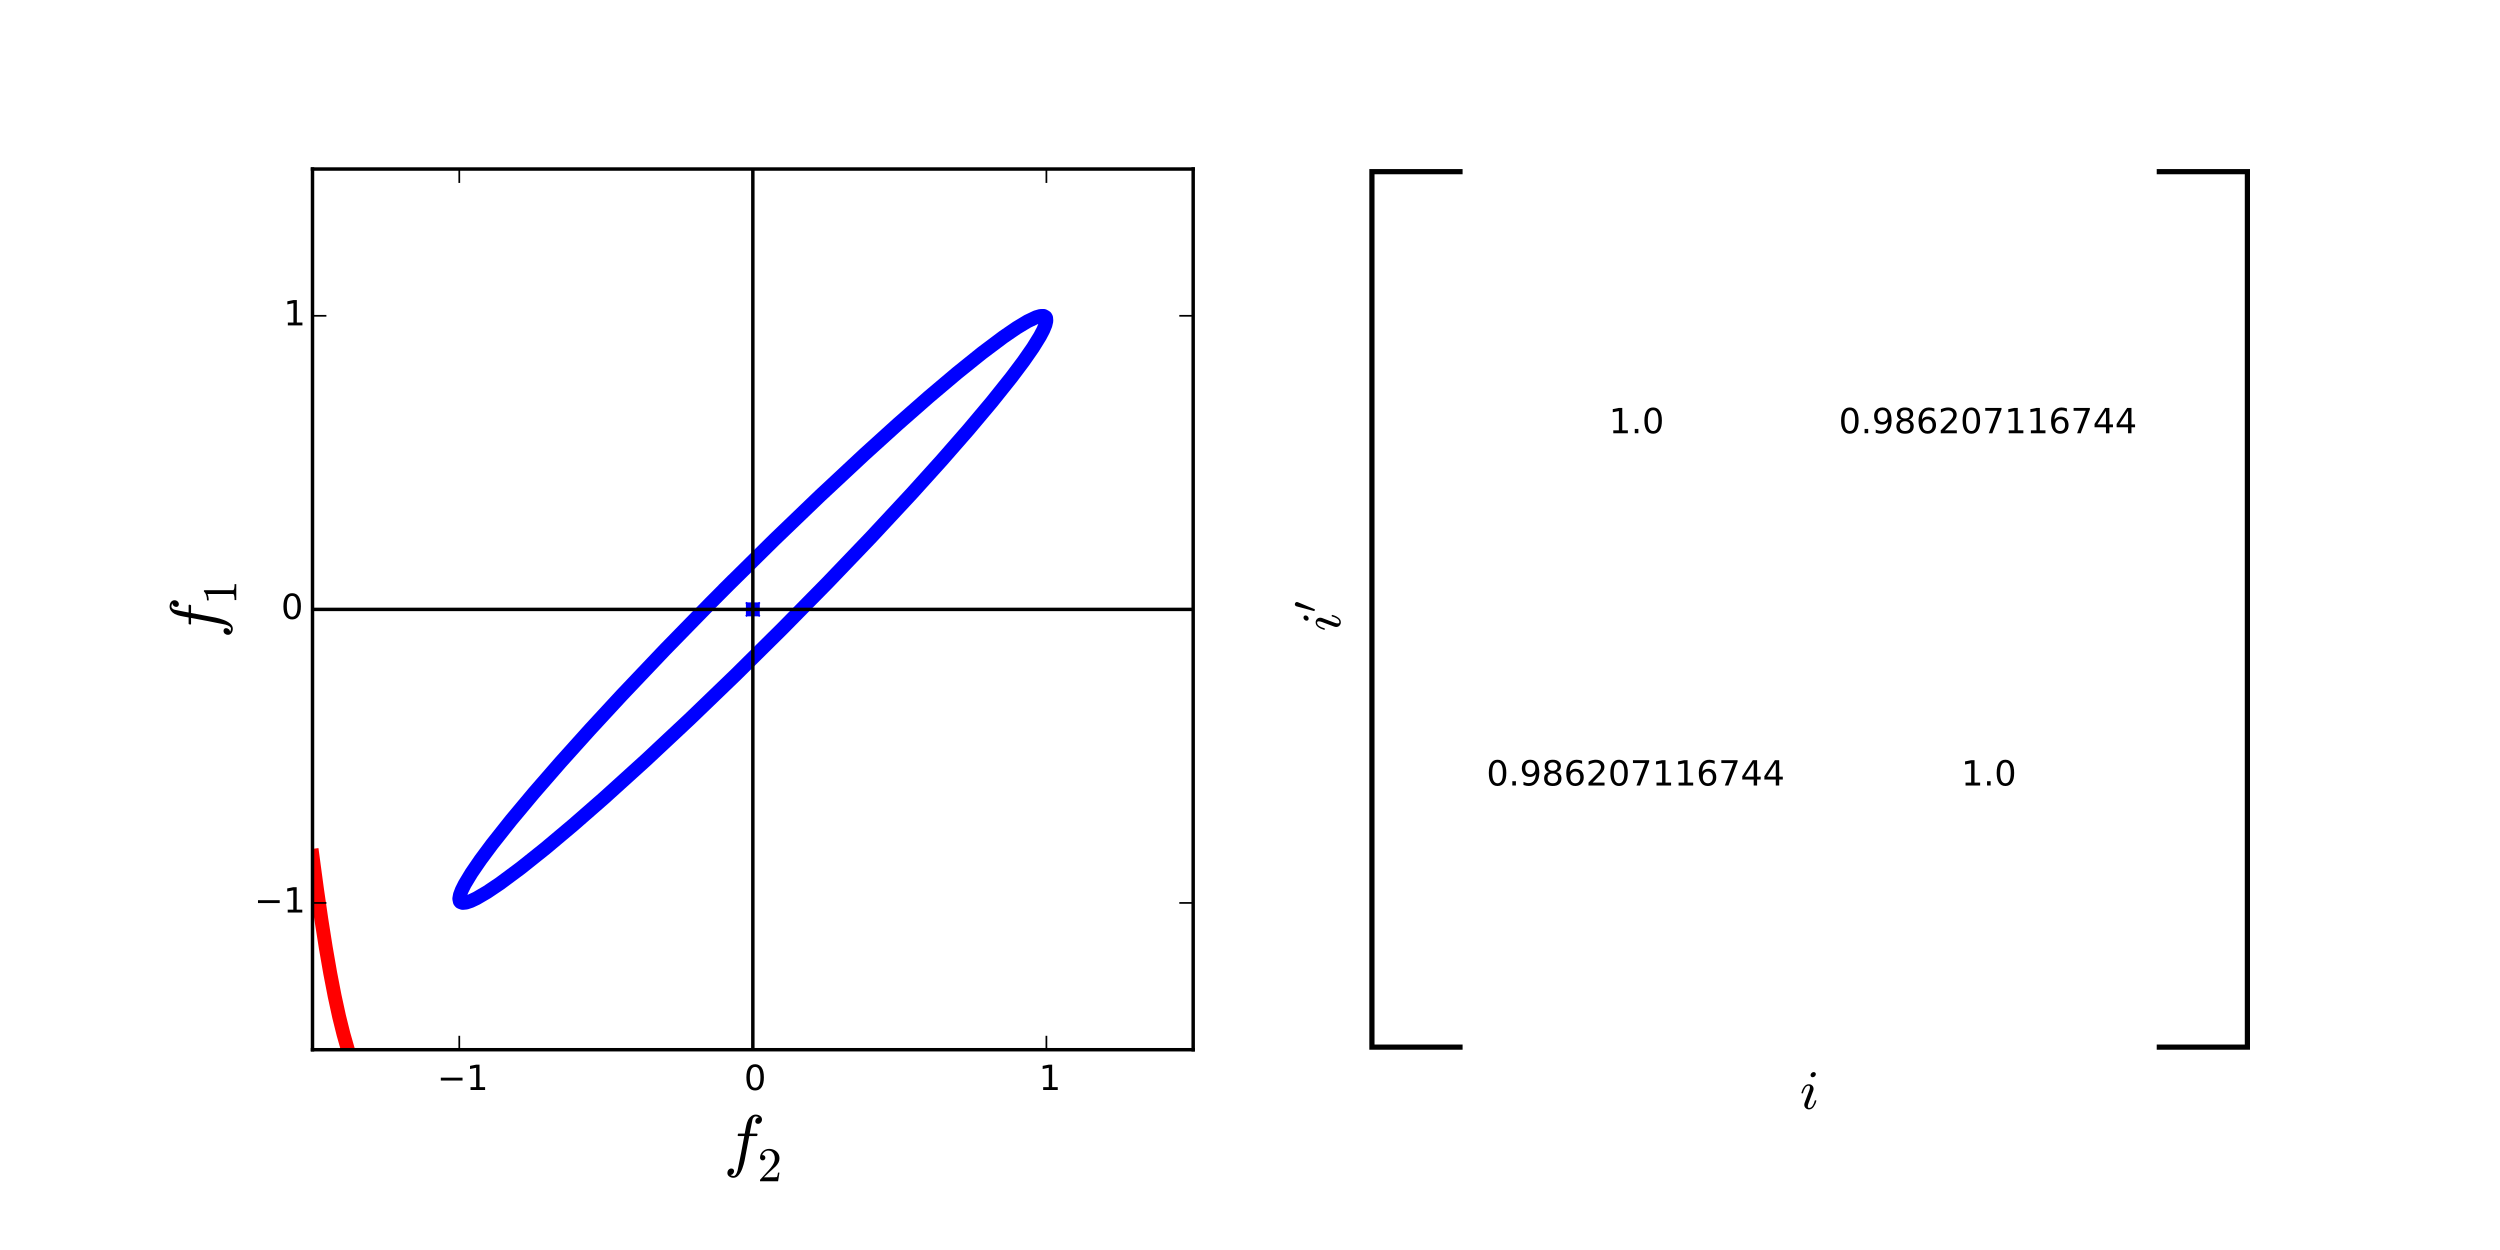
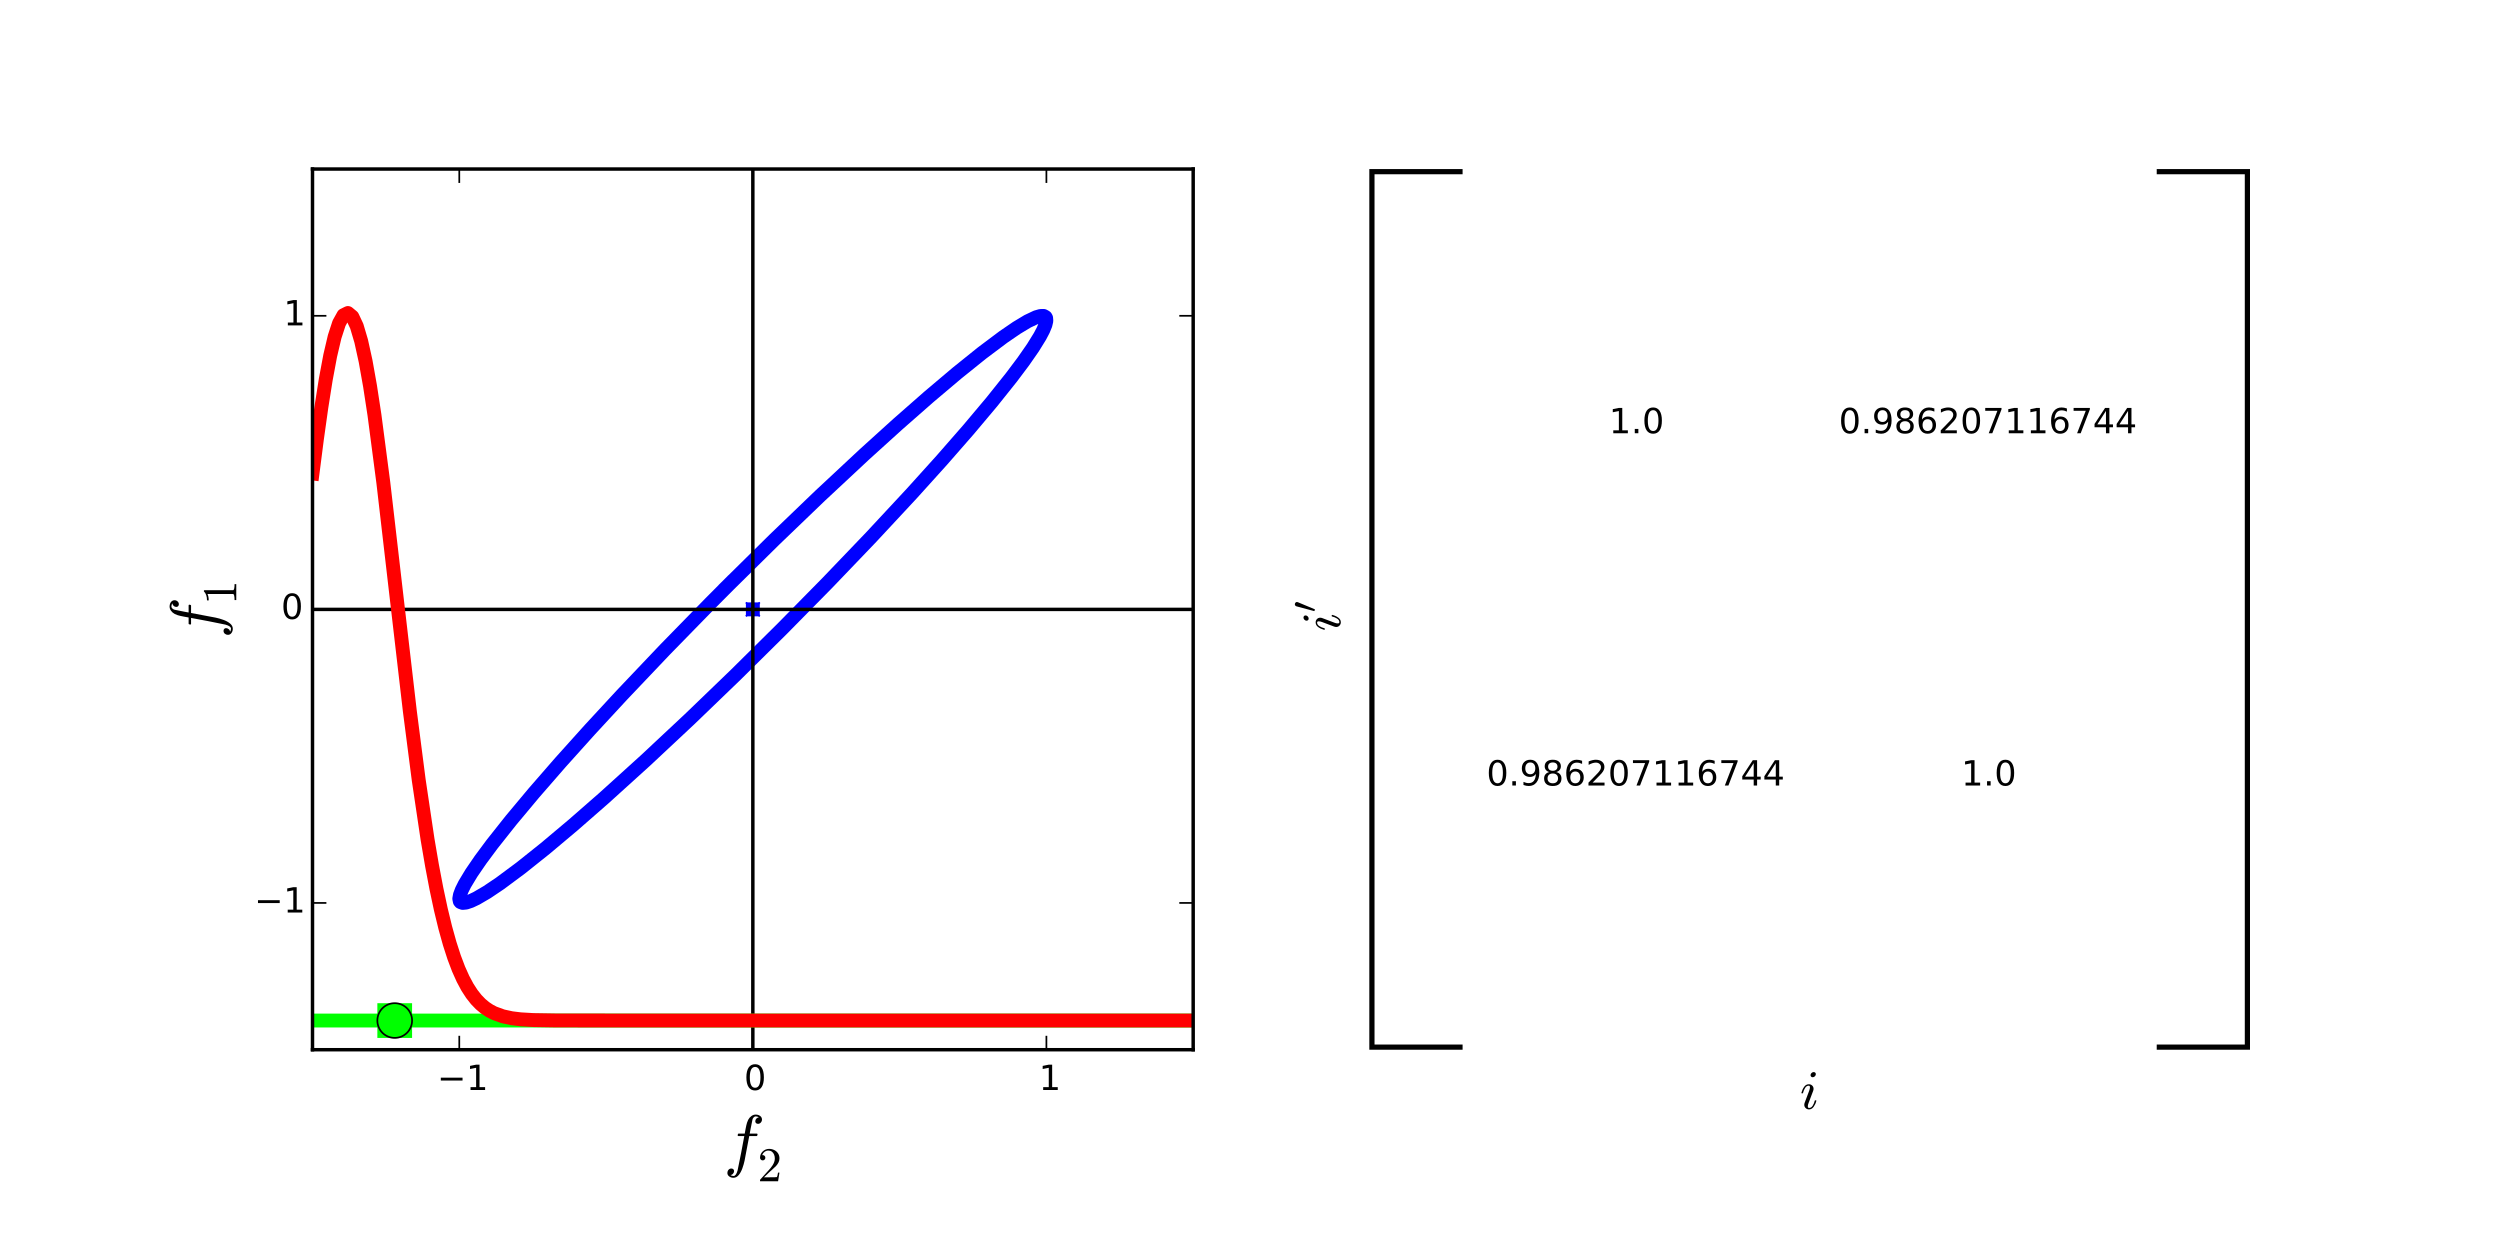
<svg xmlns="http://www.w3.org/2000/svg" xmlns:xlink="http://www.w3.org/1999/xlink" height="360pt" version="1.1" viewBox="0 0 720 360" width="720pt">
  <defs>
    <style type="text/css">
*{stroke-linecap:butt;stroke-linejoin:round;}
  </style>
  </defs>
  <g id="figure_1">
    <g id="patch_1">
      <path d=" M0 360 L720 360 L720 0 L0 0 z " style="fill:#ffffff;" />
    </g>
    <g id="axes_1">
      <g id="patch_2">
        <path d=" M90 302.318 L343.636 302.318 L343.636 48.682 L90 48.682 z " style="fill:#ffffff;" />
      </g>
      <g id="line2d_1">
        <path clip-path="url(#p327466bd2e)" d=" M209.797 168.479 L223.13 155.32 L236.306 142.664 L248.998 130.824 L258.589 122.139 L267.515 114.303 L275.634 107.443 L282.816 101.667 L288.946 97.067 L292.794 94.433 L295.962 92.526 L298.419 91.364 L299.652 91.007 L300.555 90.987 L301.124 91.305 L301.283 91.589 L301.348 92.409 L301.075 93.56 L300.467 95.038 L299.525 96.836 L297.496 100.119 L294.744 104.078 L291.292 108.677 L285.659 115.733 L278.928 123.741 L271.208 132.574 L262.622 142.09 L250.88 154.716 L238.291 167.858 L225.168 181.19 L211.838 194.381 L198.631 207.102 L185.877 219.037 L173.892 229.89 L165.059 237.61 L157.051 244.34 L149.995 249.974 L144.003 254.422 L140.266 256.936 L137.215 258.719 L135.576 259.495 L134.262 259.935 L133.276 260.039 L132.623 259.806 L132.422 259.564 L132.273 258.827 L132.461 257.759 L132.986 256.362 L133.845 254.643 L135.751 251.476 L138.385 247.628 L141.721 243.133 L147.212 236.204 L153.811 228.308 L161.413 219.571 L169.898 210.132 L179.131 200.141 L191.498 187.12 L204.494 173.81 L209.797 168.479 L209.797 168.479" style="fill:none;stroke:#0000ff;stroke-linecap:square;stroke-width:4;" />
      </g>
      <g id="line2d_2">
        <path clip-path="url(#p327466bd2e)" d=" M216.818 175.5" style="fill:none;stroke:#0000ff;stroke-linecap:square;stroke-width:4;" />
        <defs>
          <path d=" M-2 2 L2 -2 M-2 -2 L2 2" id="mf17e2e6b86" style="stroke:#0000ff;stroke-width:0.5;" />
        </defs>
        <g clip-path="url(#p327466bd2e)">
          <use style="fill:#0000ff;stroke:#0000ff;stroke-width:0.5;" x="216.818" xlink:href="#mf17e2e6b86" y="175.5" />
        </g>
      </g>
      <g id="line2d_3">
        <path clip-path="url(#p327466bd2e)" d=" M90 175.5 L343.636 175.5" style="fill:none;stroke:#000000;stroke-linecap:square;" />
      </g>
      <g id="line2d_4">
        <path clip-path="url(#p327466bd2e)" d=" M216.818 302.318 L216.818 48.682" style="fill:none;stroke:#000000;stroke-linecap:square;" />
      </g>
      <g id="line2d_5">
-         <path clip-path="url(#p327466bd2e)" d=" M90 323.843 L343.636 323.843" style="fill:none;stroke:#00ff00;stroke-linecap:square;stroke-width:4;" />
+         <path clip-path="url(#p327466bd2e)" d=" M90 293.916 L343.636 293.916" style="fill:none;stroke:#00ff00;stroke-linecap:square;stroke-width:4;" />
      </g>
      <g id="line2d_6">
-         <path clip-path="url(#p327466bd2e)" d=" M90 246.497 L91.275 255.989 L92.549 264.807 L93.824 272.904 L95.098 280.254 L96.373 286.851 L97.647 292.709 L98.922 297.856 L100.196 302.331 L101.471 306.183 L102.746 309.465 L104.02 312.233 L105.295 314.546 L106.569 316.46 L107.844 318.028 L109.118 319.301 L110.393 320.324 L111.667 321.14 L112.942 321.783 L115.491 322.677 L118.04 323.204 L120.589 323.504 L124.413 323.72 L132.06 323.83 L167.748 323.843 L343.636 323.843 L343.636 323.843" style="fill:none;stroke:#ff0000;stroke-linecap:square;stroke-width:4;" />
+         <path clip-path="url(#p327466bd2e)" d=" M90 136.344 L91.275 126.404 L92.549 117.309 L93.824 109.257 L95.098 102.434 L96.373 96.999 L97.647 93.083 L98.922 90.781 L100.196 90.15 L101.471 91.205 L102.746 93.922 L104.02 98.232 L105.295 104.03 L106.569 111.18 L107.844 119.513 L110.393 138.961 L114.217 171.971 L118.04 204.853 L120.589 224.621 L123.138 241.761 L124.413 249.228 L125.688 255.942 L126.962 261.914 L128.237 267.17 L129.511 271.747 L130.786 275.693 L132.06 279.06 L133.335 281.905 L134.609 284.286 L135.884 286.258 L137.159 287.877 L138.433 289.193 L139.708 290.252 L140.982 291.098 L142.257 291.766 L144.806 292.695 L147.355 293.246 L149.904 293.56 L153.728 293.786 L160.101 293.895 L184.317 293.916 L343.636 293.916 L343.636 293.916" style="fill:none;stroke:#ff0000;stroke-linecap:square;stroke-width:4;" />
      </g>
      <g id="line2d_7">
-         <path clip-path="url(#p327466bd2e)" d=" M100.174 323.843" style="fill:none;stroke:#00ff00;stroke-linecap:square;stroke-width:10;" />
+         <path clip-path="url(#p327466bd2e)" d=" M113.678 293.916" style="fill:none;stroke:#00ff00;stroke-linecap:square;stroke-width:10;" />
        <defs>
          <path d=" M0 5 C1.326 5 2.598 4.473 3.536 3.536 C4.473 2.598 5 1.326 5 0 C5 -1.326 4.473 -2.598 3.536 -3.536 C2.598 -4.473 1.326 -5 0 -5 C-1.326 -5 -2.598 -4.473 -3.536 -3.536 C-4.473 -2.598 -5 -1.326 -5 0 C-5 1.326 -4.473 2.598 -3.536 3.536 C-2.598 4.473 -1.326 5 0 5 z " id="m7813ac0a1d" style="stroke:#000000;stroke-width:0.5;" />
        </defs>
        <g clip-path="url(#p327466bd2e)">
-           <use style="fill:#00ff00;stroke:#000000;stroke-width:0.5;" x="100.174" xlink:href="#m7813ac0a1d" y="323.843" />
+           <use style="fill:#00ff00;stroke:#000000;stroke-width:0.5;" x="113.678" xlink:href="#m7813ac0a1d" y="293.916" />
        </g>
      </g>
      <g id="patch_3">
+         <path d=" M90 302.318 L343.636 302.318" style="fill:none;stroke:#000000;stroke-linecap:square;stroke-linejoin:miter;" />
+       </g>
+       <g id="patch_4">
+         <path d=" M343.636 302.318 L343.636 48.682" style="fill:none;stroke:#000000;stroke-linecap:square;stroke-linejoin:miter;" />
+       </g>
+       <g id="patch_5">
+         <path d=" M90 48.682 L343.636 48.682" style="fill:none;stroke:#000000;stroke-linecap:square;stroke-linejoin:miter;" />
+       </g>
+       <g id="patch_6">
        <path d=" M90 302.318 L90 48.682" style="fill:none;stroke:#000000;stroke-linecap:square;stroke-linejoin:miter;" />
-       </g>
-       <g id="patch_4">
-         <path d=" M90 302.318 L343.636 302.318" style="fill:none;stroke:#000000;stroke-linecap:square;stroke-linejoin:miter;" />
-       </g>
-       <g id="patch_5">
-         <path d=" M343.636 302.318 L343.636 48.682" style="fill:none;stroke:#000000;stroke-linecap:square;stroke-linejoin:miter;" />
-       </g>
-       <g id="patch_6">
-         <path d=" M90 48.682 L343.636 48.682" style="fill:none;stroke:#000000;stroke-linecap:square;stroke-linejoin:miter;" />
      </g>
      <g id="matplotlib.axis_1">
        <g id="xtick_1">
          <g id="line2d_8">
            <defs>
              <path d=" M0 0 L0 -4" id="mc7db9fdffb" style="stroke:#000000;stroke-width:0.5;" />
            </defs>
            <g>
              <use style="stroke:#000000;stroke-width:0.5;" x="132.273" xlink:href="#mc7db9fdffb" y="302.318" />
            </g>
          </g>
          <g id="line2d_9">
            <defs>
              <path d=" M0 0 L0 4" id="m5a7d422ac3" style="stroke:#000000;stroke-width:0.5;" />
            </defs>
            <g>
              <use style="stroke:#000000;stroke-width:0.5;" x="132.273" xlink:href="#m5a7d422ac3" y="48.682" />
            </g>
          </g>
          <g id="text_1">
            <defs>
+               <path d=" M10.594 35.5 L73.188 35.5 L73.188 27.203 L10.594 27.203 z " id="BitstreamVeraSans-Roman-2212" />
              <path d=" M12.406 8.297 L28.516 8.297 L28.516 63.922 L10.984 60.406 L10.984 69.391 L28.422 72.906 L38.281 72.906 L38.281 8.297 L54.391 8.297 L54.391 0 L12.406 0 z " id="BitstreamVeraSans-Roman-31" />
-               <path d=" M10.594 35.5 L73.188 35.5 L73.188 27.203 L10.594 27.203 z " id="BitstreamVeraSans-Roman-2212" />
            </defs>
            <g transform="translate(125.893 313.9166)scale(0.1 -0.1)">
              <use xlink:href="#BitstreamVeraSans-Roman-2212" />
              <use x="83.789" xlink:href="#BitstreamVeraSans-Roman-31" />
            </g>
          </g>
        </g>
        <g id="xtick_2">
          <g id="line2d_10">
            <g>
              <use style="stroke:#000000;stroke-width:0.5;" x="216.818" xlink:href="#mc7db9fdffb" y="302.318" />
            </g>
          </g>
          <g id="line2d_11">
            <g>
              <use style="stroke:#000000;stroke-width:0.5;" x="216.818" xlink:href="#m5a7d422ac3" y="48.682" />
            </g>
          </g>
          <g id="text_2">
            <defs>
              <path d=" M31.781 66.406 Q24.172 66.406 20.328 58.906 Q16.5 51.422 16.5 36.375 Q16.5 21.391 20.328 13.891 Q24.172 6.391 31.781 6.391 Q39.453 6.391 43.281 13.891 Q47.125 21.391 47.125 36.375 Q47.125 51.422 43.281 58.906 Q39.453 66.406 31.781 66.406 M31.781 74.219 Q44.047 74.219 50.516 64.516 Q56.984 54.828 56.984 36.375 Q56.984 17.969 50.516 8.266 Q44.047 -1.422 31.781 -1.422 Q19.531 -1.422 13.062 8.266 Q6.594 17.969 6.594 36.375 Q6.594 54.828 13.062 64.516 Q19.531 74.219 31.781 74.219" id="BitstreamVeraSans-Roman-30" />
            </defs>
            <g transform="translate(214.2987 313.9166)scale(0.1 -0.1)">
              <use xlink:href="#BitstreamVeraSans-Roman-30" />
            </g>
          </g>
        </g>
        <g id="xtick_3">
          <g id="line2d_12">
            <g>
              <use style="stroke:#000000;stroke-width:0.5;" x="301.364" xlink:href="#mc7db9fdffb" y="302.318" />
            </g>
          </g>
          <g id="line2d_13">
            <g>
              <use style="stroke:#000000;stroke-width:0.5;" x="301.364" xlink:href="#m5a7d422ac3" y="48.682" />
            </g>
          </g>
          <g id="text_3">
            <g transform="translate(299.1933 313.9166)scale(0.1 -0.1)">
              <use xlink:href="#BitstreamVeraSans-Roman-31" />
            </g>
          </g>
        </g>
        <g id="text_4">
          <defs>
+             <path d=" M9.719 -16.5 Q11.578 -17.922 14.203 -17.922 Q17.781 -17.922 20.016 -10.016 Q20.953 -6.203 25.094 15.094 L29.688 39.594 L21.094 39.594 Q20.125 39.594 20.125 40.922 Q20.516 43.109 21.391 43.109 L30.328 43.109 L31.5 49.609 Q32.078 52.641 32.562 54.812 Q33.062 56.984 33.625 58.828 Q34.188 60.688 35.297 62.984 Q37.016 66.266 39.922 68.391 Q42.828 70.516 46.188 70.516 Q48.391 70.516 50.469 69.703 Q52.547 68.891 53.859 67.281 Q55.172 65.672 55.172 63.484 Q55.172 60.938 53.484 59.047 Q51.812 57.172 49.422 57.172 Q47.797 57.172 46.656 58.172 Q45.516 59.188 45.516 60.797 Q45.516 62.984 47 64.625 Q48.484 66.266 50.688 66.5 Q48.828 67.922 46.094 67.922 Q44.578 67.922 43.234 66.5 Q41.891 65.094 41.5 63.484 Q40.875 60.938 38.719 49.703 L37.5 43.109 L47.797 43.109 Q48.781 43.109 48.781 41.797 Q48.734 41.547 48.578 40.938 Q48.438 40.328 48.172 39.953 Q47.906 39.594 47.516 39.594 L36.812 39.594 L32.172 15.188 Q31.297 9.859 30.141 4.359 Q29 -1.125 26.922 -6.906 Q24.859 -12.703 21.625 -16.609 Q18.406 -20.516 14.016 -20.516 Q10.641 -20.516 7.984 -18.578 Q5.328 -16.656 5.328 -13.484 Q5.328 -10.938 6.953 -9.047 Q8.594 -7.172 11.078 -7.172 Q12.75 -7.172 13.859 -8.172 Q14.984 -9.188 14.984 -10.797 Q14.984 -12.938 13.391 -14.719 Q11.812 -16.5 9.719 -16.5" id="Cmmi10-66" />
            <path d=" M4.984 0 L4.984 2.688 Q4.984 2.938 5.172 3.219 L20.703 20.406 Q24.219 24.219 26.406 26.797 Q28.609 29.391 30.75 32.766 Q32.906 36.141 34.156 39.625 Q35.406 43.109 35.406 47.016 Q35.406 51.125 33.891 54.859 Q32.375 58.594 29.375 60.844 Q26.375 63.094 22.125 63.094 Q17.781 63.094 14.312 60.469 Q10.844 57.859 9.422 53.719 Q9.812 53.812 10.5 53.812 Q12.75 53.812 14.328 52.297 Q15.922 50.781 15.922 48.391 Q15.922 46.094 14.328 44.5 Q12.75 42.922 10.5 42.922 Q8.156 42.922 6.562 44.547 Q4.984 46.188 4.984 48.391 Q4.984 52.156 6.391 55.438 Q7.812 58.734 10.469 61.297 Q13.141 63.875 16.484 65.234 Q19.828 66.609 23.578 66.609 Q29.297 66.609 34.219 64.188 Q39.156 61.766 42.031 57.344 Q44.922 52.938 44.922 47.016 Q44.922 42.672 43.016 38.766 Q41.109 34.859 38.125 31.656 Q35.156 28.469 30.516 24.406 Q25.875 20.359 24.422 19 L13.094 8.109 L22.703 8.109 Q29.781 8.109 34.547 8.219 Q39.312 8.344 39.594 8.594 Q40.766 9.859 42 17.828 L44.922 17.828 L42.094 0 z " id="Cmr10-32" />
-             <path d=" M9.719 -16.5 Q11.578 -17.922 14.203 -17.922 Q17.781 -17.922 20.016 -10.016 Q20.953 -6.203 25.094 15.094 L29.688 39.594 L21.094 39.594 Q20.125 39.594 20.125 40.922 Q20.516 43.109 21.391 43.109 L30.328 43.109 L31.5 49.609 Q32.078 52.641 32.562 54.812 Q33.062 56.984 33.625 58.828 Q34.188 60.688 35.297 62.984 Q37.016 66.266 39.922 68.391 Q42.828 70.516 46.188 70.516 Q48.391 70.516 50.469 69.703 Q52.547 68.891 53.859 67.281 Q55.172 65.672 55.172 63.484 Q55.172 60.938 53.484 59.047 Q51.812 57.172 49.422 57.172 Q47.797 57.172 46.656 58.172 Q45.516 59.188 45.516 60.797 Q45.516 62.984 47 64.625 Q48.484 66.266 50.688 66.5 Q48.828 67.922 46.094 67.922 Q44.578 67.922 43.234 66.5 Q41.891 65.094 41.5 63.484 Q40.875 60.938 38.719 49.703 L37.5 43.109 L47.797 43.109 Q48.781 43.109 48.781 41.797 Q48.734 41.547 48.578 40.938 Q48.438 40.328 48.172 39.953 Q47.906 39.594 47.516 39.594 L36.812 39.594 L32.172 15.188 Q31.297 9.859 30.141 4.359 Q29 -1.125 26.922 -6.906 Q24.859 -12.703 21.625 -16.609 Q18.406 -20.516 14.016 -20.516 Q10.641 -20.516 7.984 -18.578 Q5.328 -16.656 5.328 -13.484 Q5.328 -10.938 6.953 -9.047 Q8.594 -7.172 11.078 -7.172 Q12.75 -7.172 13.859 -8.172 Q14.984 -9.188 14.984 -10.797 Q14.984 -12.938 13.391 -14.719 Q11.812 -16.5 9.719 -16.5" id="Cmmi10-66" />
          </defs>
          <g transform="translate(208.4182 335.1963)scale(0.2 -0.2)">
            <use transform="translate(0.0 0.484375)" xlink:href="#Cmmi10-66" />
            <use transform="translate(48.87695 -25.025)scale(0.7)" xlink:href="#Cmr10-32" />
          </g>
        </g>
      </g>
      <g id="matplotlib.axis_2">
        <g id="ytick_1">
          <g id="line2d_14">
            <defs>
              <path d=" M0 0 L4 0" id="md7965d1ba0" style="stroke:#000000;stroke-width:0.5;" />
            </defs>
            <g>
              <use style="stroke:#000000;stroke-width:0.5;" x="90.0" xlink:href="#md7965d1ba0" y="260.045" />
            </g>
          </g>
          <g id="line2d_15">
            <defs>
              <path d=" M0 0 L-4 0" id="md9a1c1a7cd" style="stroke:#000000;stroke-width:0.5;" />
            </defs>
            <g>
              <use style="stroke:#000000;stroke-width:0.5;" x="343.636" xlink:href="#md9a1c1a7cd" y="260.045" />
            </g>
          </g>
          <g id="text_5">
            <g transform="translate(73.24062 262.8048)scale(0.1 -0.1)">
              <use xlink:href="#BitstreamVeraSans-Roman-2212" />
              <use x="83.789" xlink:href="#BitstreamVeraSans-Roman-31" />
            </g>
          </g>
        </g>
        <g id="ytick_2">
          <g id="line2d_16">
            <g>
              <use style="stroke:#000000;stroke-width:0.5;" x="90.0" xlink:href="#md7965d1ba0" y="175.5" />
            </g>
          </g>
          <g id="line2d_17">
            <g>
              <use style="stroke:#000000;stroke-width:0.5;" x="343.636" xlink:href="#md9a1c1a7cd" y="175.5" />
            </g>
          </g>
          <g id="text_6">
            <g transform="translate(80.96094 178.2594)scale(0.1 -0.1)">
              <use xlink:href="#BitstreamVeraSans-Roman-30" />
            </g>
          </g>
        </g>
        <g id="ytick_3">
          <g id="line2d_18">
            <g>
              <use style="stroke:#000000;stroke-width:0.5;" x="90.0" xlink:href="#md7965d1ba0" y="90.955" />
            </g>
          </g>
          <g id="line2d_19">
            <g>
              <use style="stroke:#000000;stroke-width:0.5;" x="343.636" xlink:href="#md9a1c1a7cd" y="90.955" />
            </g>
          </g>
          <g id="text_7">
            <g transform="translate(81.65937 93.71392)scale(0.1 -0.1)">
              <use xlink:href="#BitstreamVeraSans-Roman-31" />
            </g>
          </g>
        </g>
        <g id="text_8">
          <defs>
            <path d=" M9.281 0 L9.281 3.516 Q21.781 3.516 21.781 6.688 L21.781 59.188 Q16.609 56.688 8.688 56.688 L8.688 60.203 Q20.953 60.203 27.203 66.609 L28.609 66.609 Q28.953 66.609 29.266 66.328 Q29.594 66.062 29.594 65.719 L29.594 6.688 Q29.594 3.516 42.094 3.516 L42.094 0 z " id="Cmr10-31" />
          </defs>
          <g transform="translate(63.04062 183.9)rotate(-90.0)scale(0.2 -0.2)">
            <use transform="translate(0.0 0.484375)" xlink:href="#Cmmi10-66" />
            <use transform="translate(48.87695 -25.025)scale(0.7)" xlink:href="#Cmr10-31" />
          </g>
        </g>
      </g>
    </g>
    <g id="axes_2">
      <g id="line2d_20">
        <path clip-path="url(#pf6dab5210c)" d=" M419.727 48.682 L394.364 48.682 L394.364 302.318 L419.727 302.318" style="fill:none;stroke:#000000;stroke-linecap:square;stroke-width:3;" />
      </g>
      <g id="line2d_21">
        <path clip-path="url(#pf6dab5210c)" d=" M622.636 48.682 L648 48.682 L648 302.318 L622.636 302.318" style="fill:none;stroke:#000000;stroke-linecap:square;stroke-width:3;" />
      </g>
      <g id="matplotlib.axis_3">
        <g id="text_9">
          <defs>
            <path d=" M7.812 7.172 Q7.812 9.031 8.594 11.078 L16.703 32.625 Q18.016 36.281 18.016 38.625 Q18.016 41.609 15.828 41.609 Q11.859 41.609 9.297 37.531 Q6.734 33.453 5.516 28.422 Q5.328 27.781 4.688 27.781 L3.516 27.781 Q2.688 27.781 2.688 28.719 L2.688 29 Q4.297 34.969 7.609 39.578 Q10.938 44.188 16.016 44.188 Q19.578 44.188 22.047 41.844 Q24.516 39.5 24.516 35.891 Q24.516 34.031 23.688 31.984 L15.578 10.5 Q14.203 7.172 14.203 4.5 Q14.203 1.516 16.5 1.516 Q20.406 1.516 23.016 5.688 Q25.641 9.859 26.703 14.703 Q26.906 15.281 27.484 15.281 L28.719 15.281 Q29.109 15.281 29.344 15.016 Q29.594 14.75 29.594 14.406 Q29.594 14.312 29.5 14.109 Q28.125 8.453 24.734 3.656 Q21.344 -1.125 16.312 -1.125 Q12.797 -1.125 10.297 1.297 Q7.812 3.719 7.812 7.172 M19.094 60.594 Q19.094 62.703 20.844 64.406 Q22.609 66.109 24.703 66.109 Q26.422 66.109 27.516 65.062 Q28.609 64.016 28.609 62.406 Q28.609 60.156 26.828 58.469 Q25.047 56.781 22.906 56.781 Q21.297 56.781 20.188 57.875 Q19.094 58.984 19.094 60.594" id="Cmmi10-69" />
          </defs>
          <g transform="translate(518.3818 319.4757)scale(0.16 -0.16)">
            <use transform="translate(0.0 0.890625)" xlink:href="#Cmmi10-69" />
          </g>
        </g>
      </g>
      <g id="matplotlib.axis_4">
        <g id="text_10">
          <defs>
            <path d=" M3.516 5.422 Q2.875 5.609 2.875 6.391 L15.094 51.812 Q15.672 53.656 17.078 54.781 Q18.5 55.906 20.312 55.906 Q22.656 55.906 24.438 54.359 Q26.219 52.828 26.219 50.484 Q26.219 49.469 25.688 48.188 L7.625 4.984 Q7.281 4.297 6.688 4.297 Q6.156 4.297 5 4.781 Q3.859 5.281 3.516 5.422" id="Cmsy10-30" />
          </defs>
          <g transform="translate(386.0361 181.82)rotate(-90.0)scale(0.16 -0.16)">
            <use transform="translate(0.0 0.35)" xlink:href="#Cmmi10-69" />
            <use transform="translate(34.42383 42.86562)scale(0.7)" xlink:href="#Cmsy10-30" />
          </g>
        </g>
      </g>
      <g id="text_11">
        <defs>
          <path d=" M10.688 12.406 L21 12.406 L21 0 L10.688 0 z " id="BitstreamVeraSans-Roman-2e" />
        </defs>
        <g transform="translate(463.3842 124.7727)scale(0.1 -0.1)">
          <use xlink:href="#BitstreamVeraSans-Roman-31" />
          <use x="63.623" xlink:href="#BitstreamVeraSans-Roman-2e" />
          <use x="95.41" xlink:href="#BitstreamVeraSans-Roman-30" />
        </g>
      </g>
      <g id="text_12">
        <defs>
+           <path d=" M10.984 1.516 L10.984 10.5 Q14.703 8.734 18.5 7.812 Q22.312 6.891 25.984 6.891 Q35.75 6.891 40.891 13.453 Q46.047 20.016 46.781 33.406 Q43.953 29.203 39.594 26.953 Q35.25 24.703 29.984 24.703 Q19.047 24.703 12.672 31.312 Q6.297 37.938 6.297 49.422 Q6.297 60.641 12.938 67.422 Q19.578 74.219 30.609 74.219 Q43.266 74.219 49.922 64.516 Q56.594 54.828 56.594 36.375 Q56.594 19.141 48.406 8.859 Q40.234 -1.422 26.422 -1.422 Q22.703 -1.422 18.891 -0.688 Q15.094 0.047 10.984 1.516 M30.609 32.422 Q37.25 32.422 41.125 36.953 Q45.016 41.5 45.016 49.422 Q45.016 57.281 41.125 61.844 Q37.25 66.406 30.609 66.406 Q23.969 66.406 20.094 61.844 Q16.219 57.281 16.219 49.422 Q16.219 41.5 20.094 36.953 Q23.969 32.422 30.609 32.422" id="BitstreamVeraSans-Roman-39" />
+           <path d=" M37.797 64.312 L12.891 25.391 L37.797 25.391 z  M35.203 72.906 L47.609 72.906 L47.609 25.391 L58.016 25.391 L58.016 17.188 L47.609 17.188 L47.609 0 L37.797 0 L37.797 17.188 L4.891 17.188 L4.891 26.703 z " id="BitstreamVeraSans-Roman-34" />
          <path d=" M8.203 72.906 L55.078 72.906 L55.078 68.703 L28.609 0 L18.312 0 L43.219 64.594 L8.203 64.594 z " id="BitstreamVeraSans-Roman-37" />
+           <path d=" M31.781 34.625 Q24.75 34.625 20.719 30.859 Q16.703 27.094 16.703 20.516 Q16.703 13.922 20.719 10.156 Q24.75 6.391 31.781 6.391 Q38.812 6.391 42.859 10.172 Q46.922 13.969 46.922 20.516 Q46.922 27.094 42.891 30.859 Q38.875 34.625 31.781 34.625 M21.922 38.812 Q15.578 40.375 12.031 44.719 Q8.5 49.078 8.5 55.328 Q8.5 64.062 14.719 69.141 Q20.953 74.219 31.781 74.219 Q42.672 74.219 48.875 69.141 Q55.078 64.062 55.078 55.328 Q55.078 49.078 51.531 44.719 Q48 40.375 41.703 38.812 Q48.828 37.156 52.797 32.312 Q56.781 27.484 56.781 20.516 Q56.781 9.906 50.312 4.234 Q43.844 -1.422 31.781 -1.422 Q19.734 -1.422 13.25 4.234 Q6.781 9.906 6.781 20.516 Q6.781 27.484 10.781 32.312 Q14.797 37.156 21.922 38.812 M18.312 54.391 Q18.312 48.734 21.844 45.562 Q25.391 42.391 31.781 42.391 Q38.141 42.391 41.719 45.562 Q45.312 48.734 45.312 54.391 Q45.312 60.062 41.719 63.234 Q38.141 66.406 31.781 66.406 Q25.391 66.406 21.844 63.234 Q18.312 60.062 18.312 54.391" id="BitstreamVeraSans-Roman-38" />
+           <path d=" M33.016 40.375 Q26.375 40.375 22.484 35.828 Q18.609 31.297 18.609 23.391 Q18.609 15.531 22.484 10.953 Q26.375 6.391 33.016 6.391 Q39.656 6.391 43.531 10.953 Q47.406 15.531 47.406 23.391 Q47.406 31.297 43.531 35.828 Q39.656 40.375 33.016 40.375 M52.594 71.297 L52.594 62.312 Q48.875 64.062 45.094 64.984 Q41.312 65.922 37.594 65.922 Q27.828 65.922 22.672 59.328 Q17.531 52.734 16.797 39.406 Q19.672 43.656 24.016 45.922 Q28.375 48.188 33.594 48.188 Q44.578 48.188 50.953 41.516 Q57.328 34.859 57.328 23.391 Q57.328 12.156 50.688 5.359 Q44.047 -1.422 33.016 -1.422 Q20.359 -1.422 13.672 8.266 Q6.984 17.969 6.984 36.375 Q6.984 53.656 15.188 63.938 Q23.391 74.219 37.203 74.219 Q40.922 74.219 44.703 73.484 Q48.484 72.75 52.594 71.297" id="BitstreamVeraSans-Roman-36" />
          <path d=" M19.188 8.297 L53.609 8.297 L53.609 0 L7.328 0 L7.328 8.297 Q12.938 14.109 22.625 23.891 Q32.328 33.688 34.812 36.531 Q39.547 41.844 41.422 45.531 Q43.312 49.219 43.312 52.781 Q43.312 58.594 39.234 62.25 Q35.156 65.922 28.609 65.922 Q23.969 65.922 18.812 64.312 Q13.672 62.703 7.812 59.422 L7.812 69.391 Q13.766 71.781 18.938 73 Q24.125 74.219 28.422 74.219 Q39.75 74.219 46.484 68.547 Q53.219 62.891 53.219 53.422 Q53.219 48.922 51.531 44.891 Q49.859 40.875 45.406 35.406 Q44.188 33.984 37.641 27.219 Q31.109 20.453 19.188 8.297" id="BitstreamVeraSans-Roman-32" />
-           <path d=" M31.781 34.625 Q24.75 34.625 20.719 30.859 Q16.703 27.094 16.703 20.516 Q16.703 13.922 20.719 10.156 Q24.75 6.391 31.781 6.391 Q38.812 6.391 42.859 10.172 Q46.922 13.969 46.922 20.516 Q46.922 27.094 42.891 30.859 Q38.875 34.625 31.781 34.625 M21.922 38.812 Q15.578 40.375 12.031 44.719 Q8.5 49.078 8.5 55.328 Q8.5 64.062 14.719 69.141 Q20.953 74.219 31.781 74.219 Q42.672 74.219 48.875 69.141 Q55.078 64.062 55.078 55.328 Q55.078 49.078 51.531 44.719 Q48 40.375 41.703 38.812 Q48.828 37.156 52.797 32.312 Q56.781 27.484 56.781 20.516 Q56.781 9.906 50.312 4.234 Q43.844 -1.422 31.781 -1.422 Q19.734 -1.422 13.25 4.234 Q6.781 9.906 6.781 20.516 Q6.781 27.484 10.781 32.312 Q14.797 37.156 21.922 38.812 M18.312 54.391 Q18.312 48.734 21.844 45.562 Q25.391 42.391 31.781 42.391 Q38.141 42.391 41.719 45.562 Q45.312 48.734 45.312 54.391 Q45.312 60.062 41.719 63.234 Q38.141 66.406 31.781 66.406 Q25.391 66.406 21.844 63.234 Q18.312 60.062 18.312 54.391" id="BitstreamVeraSans-Roman-38" />
-           <path d=" M10.984 1.516 L10.984 10.5 Q14.703 8.734 18.5 7.812 Q22.312 6.891 25.984 6.891 Q35.75 6.891 40.891 13.453 Q46.047 20.016 46.781 33.406 Q43.953 29.203 39.594 26.953 Q35.25 24.703 29.984 24.703 Q19.047 24.703 12.672 31.312 Q6.297 37.938 6.297 49.422 Q6.297 60.641 12.938 67.422 Q19.578 74.219 30.609 74.219 Q43.266 74.219 49.922 64.516 Q56.594 54.828 56.594 36.375 Q56.594 19.141 48.406 8.859 Q40.234 -1.422 26.422 -1.422 Q22.703 -1.422 18.891 -0.688 Q15.094 0.047 10.984 1.516 M30.609 32.422 Q37.25 32.422 41.125 36.953 Q45.016 41.5 45.016 49.422 Q45.016 57.281 41.125 61.844 Q37.25 66.406 30.609 66.406 Q23.969 66.406 20.094 61.844 Q16.219 57.281 16.219 49.422 Q16.219 41.5 20.094 36.953 Q23.969 32.422 30.609 32.422" id="BitstreamVeraSans-Roman-39" />
-           <path d=" M33.016 40.375 Q26.375 40.375 22.484 35.828 Q18.609 31.297 18.609 23.391 Q18.609 15.531 22.484 10.953 Q26.375 6.391 33.016 6.391 Q39.656 6.391 43.531 10.953 Q47.406 15.531 47.406 23.391 Q47.406 31.297 43.531 35.828 Q39.656 40.375 33.016 40.375 M52.594 71.297 L52.594 62.312 Q48.875 64.062 45.094 64.984 Q41.312 65.922 37.594 65.922 Q27.828 65.922 22.672 59.328 Q17.531 52.734 16.797 39.406 Q19.672 43.656 24.016 45.922 Q28.375 48.188 33.594 48.188 Q44.578 48.188 50.953 41.516 Q57.328 34.859 57.328 23.391 Q57.328 12.156 50.688 5.359 Q44.047 -1.422 33.016 -1.422 Q20.359 -1.422 13.672 8.266 Q6.984 17.969 6.984 36.375 Q6.984 53.656 15.188 63.938 Q23.391 74.219 37.203 74.219 Q40.922 74.219 44.703 73.484 Q48.484 72.75 52.594 71.297" id="BitstreamVeraSans-Roman-36" />
-           <path d=" M37.797 64.312 L12.891 25.391 L37.797 25.391 z  M35.203 72.906 L47.609 72.906 L47.609 25.391 L58.016 25.391 L58.016 17.188 L47.609 17.188 L47.609 0 L37.797 0 L37.797 17.188 L4.891 17.188 L4.891 26.703 z " id="BitstreamVeraSans-Roman-34" />
        </defs>
        <g transform="translate(529.5739 124.7727)scale(0.1 -0.1)">
          <use xlink:href="#BitstreamVeraSans-Roman-30" />
          <use x="63.623" xlink:href="#BitstreamVeraSans-Roman-2e" />
          <use x="95.41" xlink:href="#BitstreamVeraSans-Roman-39" />
          <use x="159.033" xlink:href="#BitstreamVeraSans-Roman-38" />
          <use x="222.656" xlink:href="#BitstreamVeraSans-Roman-36" />
          <use x="286.279" xlink:href="#BitstreamVeraSans-Roman-32" />
          <use x="349.902" xlink:href="#BitstreamVeraSans-Roman-30" />
          <use x="413.525" xlink:href="#BitstreamVeraSans-Roman-37" />
          <use x="477.148" xlink:href="#BitstreamVeraSans-Roman-31" />
          <use x="540.771" xlink:href="#BitstreamVeraSans-Roman-31" />
          <use x="604.395" xlink:href="#BitstreamVeraSans-Roman-36" />
          <use x="668.018" xlink:href="#BitstreamVeraSans-Roman-37" />
          <use x="731.641" xlink:href="#BitstreamVeraSans-Roman-34" />
          <use x="795.264" xlink:href="#BitstreamVeraSans-Roman-34" />
        </g>
      </g>
      <g id="text_13">
        <g transform="translate(428.1194 226.2273)scale(0.1 -0.1)">
          <use xlink:href="#BitstreamVeraSans-Roman-30" />
          <use x="63.623" xlink:href="#BitstreamVeraSans-Roman-2e" />
          <use x="95.41" xlink:href="#BitstreamVeraSans-Roman-39" />
          <use x="159.033" xlink:href="#BitstreamVeraSans-Roman-38" />
          <use x="222.656" xlink:href="#BitstreamVeraSans-Roman-36" />
          <use x="286.279" xlink:href="#BitstreamVeraSans-Roman-32" />
          <use x="349.902" xlink:href="#BitstreamVeraSans-Roman-30" />
          <use x="413.525" xlink:href="#BitstreamVeraSans-Roman-37" />
          <use x="477.148" xlink:href="#BitstreamVeraSans-Roman-31" />
          <use x="540.771" xlink:href="#BitstreamVeraSans-Roman-31" />
          <use x="604.395" xlink:href="#BitstreamVeraSans-Roman-36" />
          <use x="668.018" xlink:href="#BitstreamVeraSans-Roman-37" />
          <use x="731.641" xlink:href="#BitstreamVeraSans-Roman-34" />
          <use x="795.264" xlink:href="#BitstreamVeraSans-Roman-34" />
        </g>
      </g>
      <g id="text_14">
        <g transform="translate(564.8388 226.2273)scale(0.1 -0.1)">
          <use xlink:href="#BitstreamVeraSans-Roman-31" />
          <use x="63.623" xlink:href="#BitstreamVeraSans-Roman-2e" />
          <use x="95.41" xlink:href="#BitstreamVeraSans-Roman-30" />
        </g>
      </g>
    </g>
  </g>
  <defs>
    <clipPath id="p327466bd2e">
      <rect height="253.636" width="253.636" x="90.0" y="48.682" />
    </clipPath>
    <clipPath id="pf6dab5210c">
      <rect height="253.636" width="253.636" x="394.364" y="48.682" />
    </clipPath>
  </defs>
</svg>
